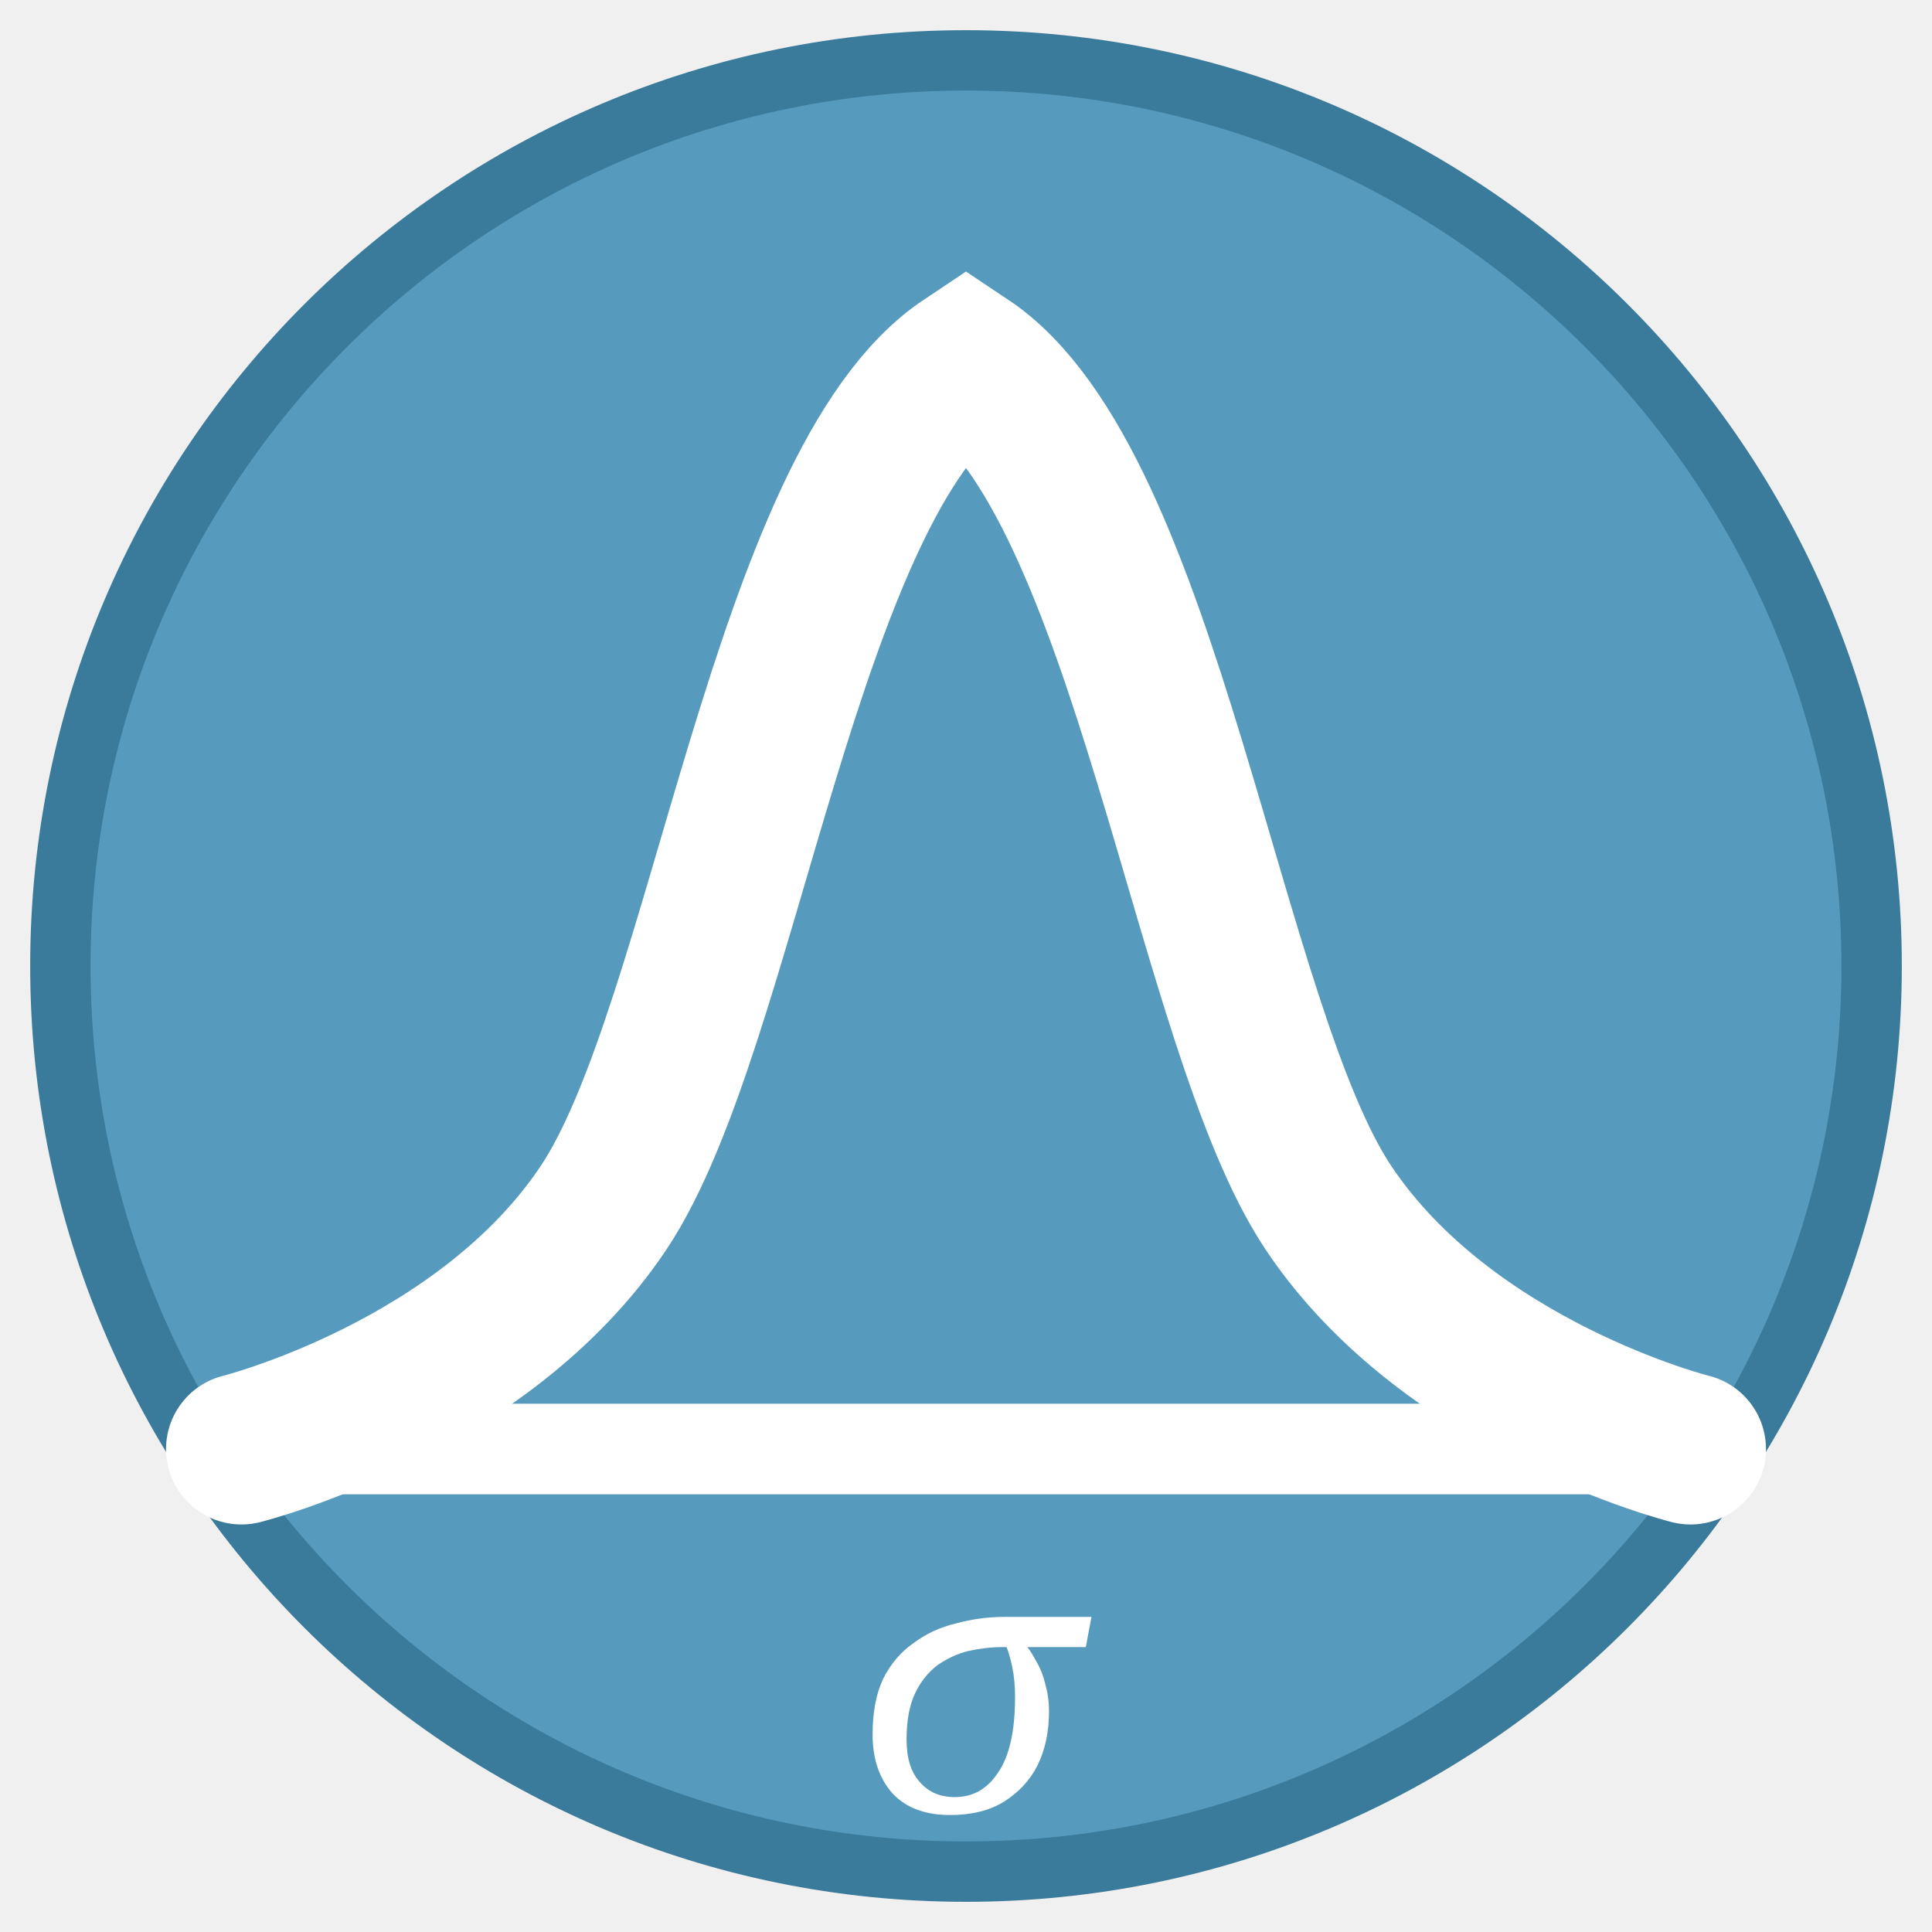
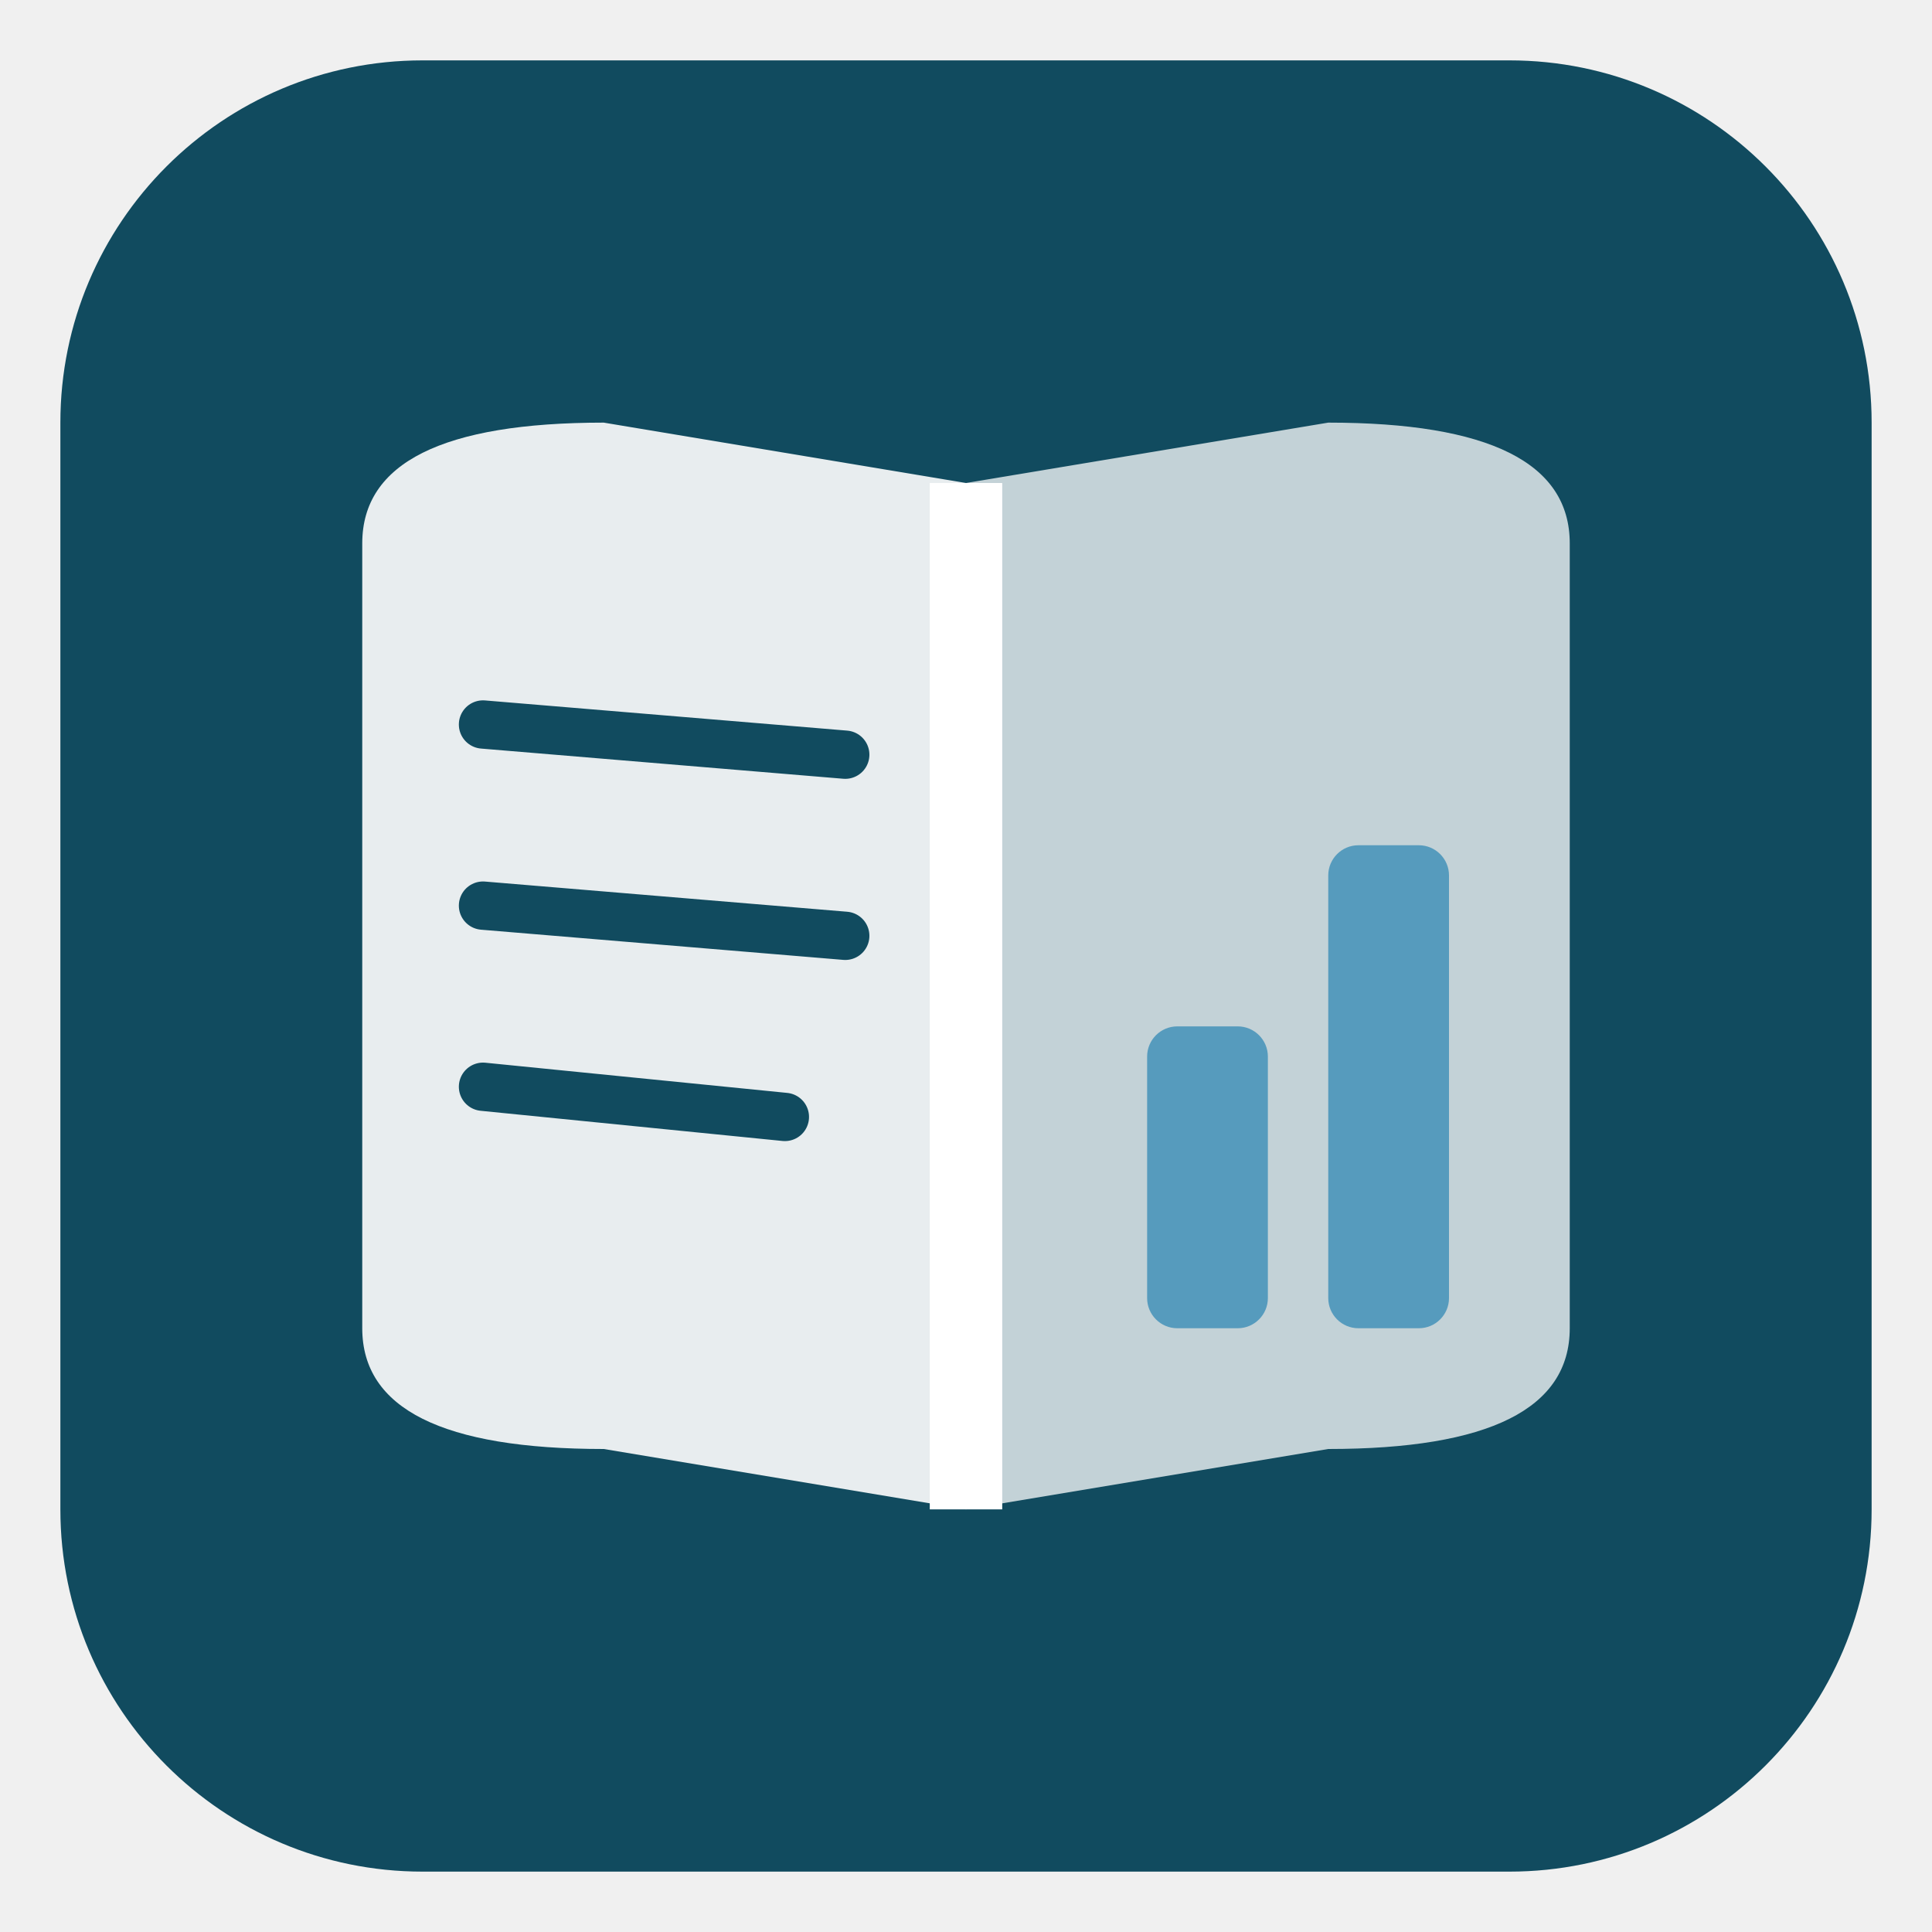
<svg xmlns="http://www.w3.org/2000/svg" viewBox="0 0 32 32" width="32" height="32">
-   <circle cx="16" cy="16" r="15" fill="#569BBD" stroke="#3a7a9a" stroke-width="1" />
-   <path d="M4 24 C4 24, 8 23, 10 20 C12 17, 13 8, 16 6 C19 8, 20 17, 22 20 C24 23, 28 24, 28 24" fill="none" stroke="white" stroke-width="2.5" stroke-linecap="round" />
-   <line x1="4" y1="24" x2="28" y2="24" stroke="white" stroke-width="1.5" stroke-linecap="round" />
-   <text x="16" y="30" text-anchor="middle" fill="white" font-family="serif" font-size="6" font-style="italic">σ</text>
+   <rect x="1" y="1" width="30" height="30" rx="6" ry="6" fill="#114B5F" />
+   <path d="M16 8 L16 25" stroke="white" stroke-width="1.2" />
+   <path d="M6 9 Q6 7, 10 7 L16 8 L16 25 L10 24 Q6 24, 6 22 Z" fill="white" opacity="0.9" />
+   <path d="M26 9 Q26 7, 22 7 L16 8 L16 25 L22 24 Q26 24, 26 22 Z" fill="white" opacity="0.75" />
+   <line x1="8" y1="12" x2="14" y2="12.5" stroke="#114B5F" stroke-width="0.8" stroke-linecap="round" />
+   <line x1="8" y1="15" x2="14" y2="15.5" stroke="#114B5F" stroke-width="0.8" stroke-linecap="round" />
+   <line x1="8" y1="18" x2="13" y2="18.5" stroke="#114B5F" stroke-width="0.8" stroke-linecap="round" />
+   <rect x="19" y="17" width="2" height="5" fill="#569BBD" rx="0.5" />
+   <rect x="22" y="14" width="2" height="8" fill="#569BBD" rx="0.5" />
</svg>
